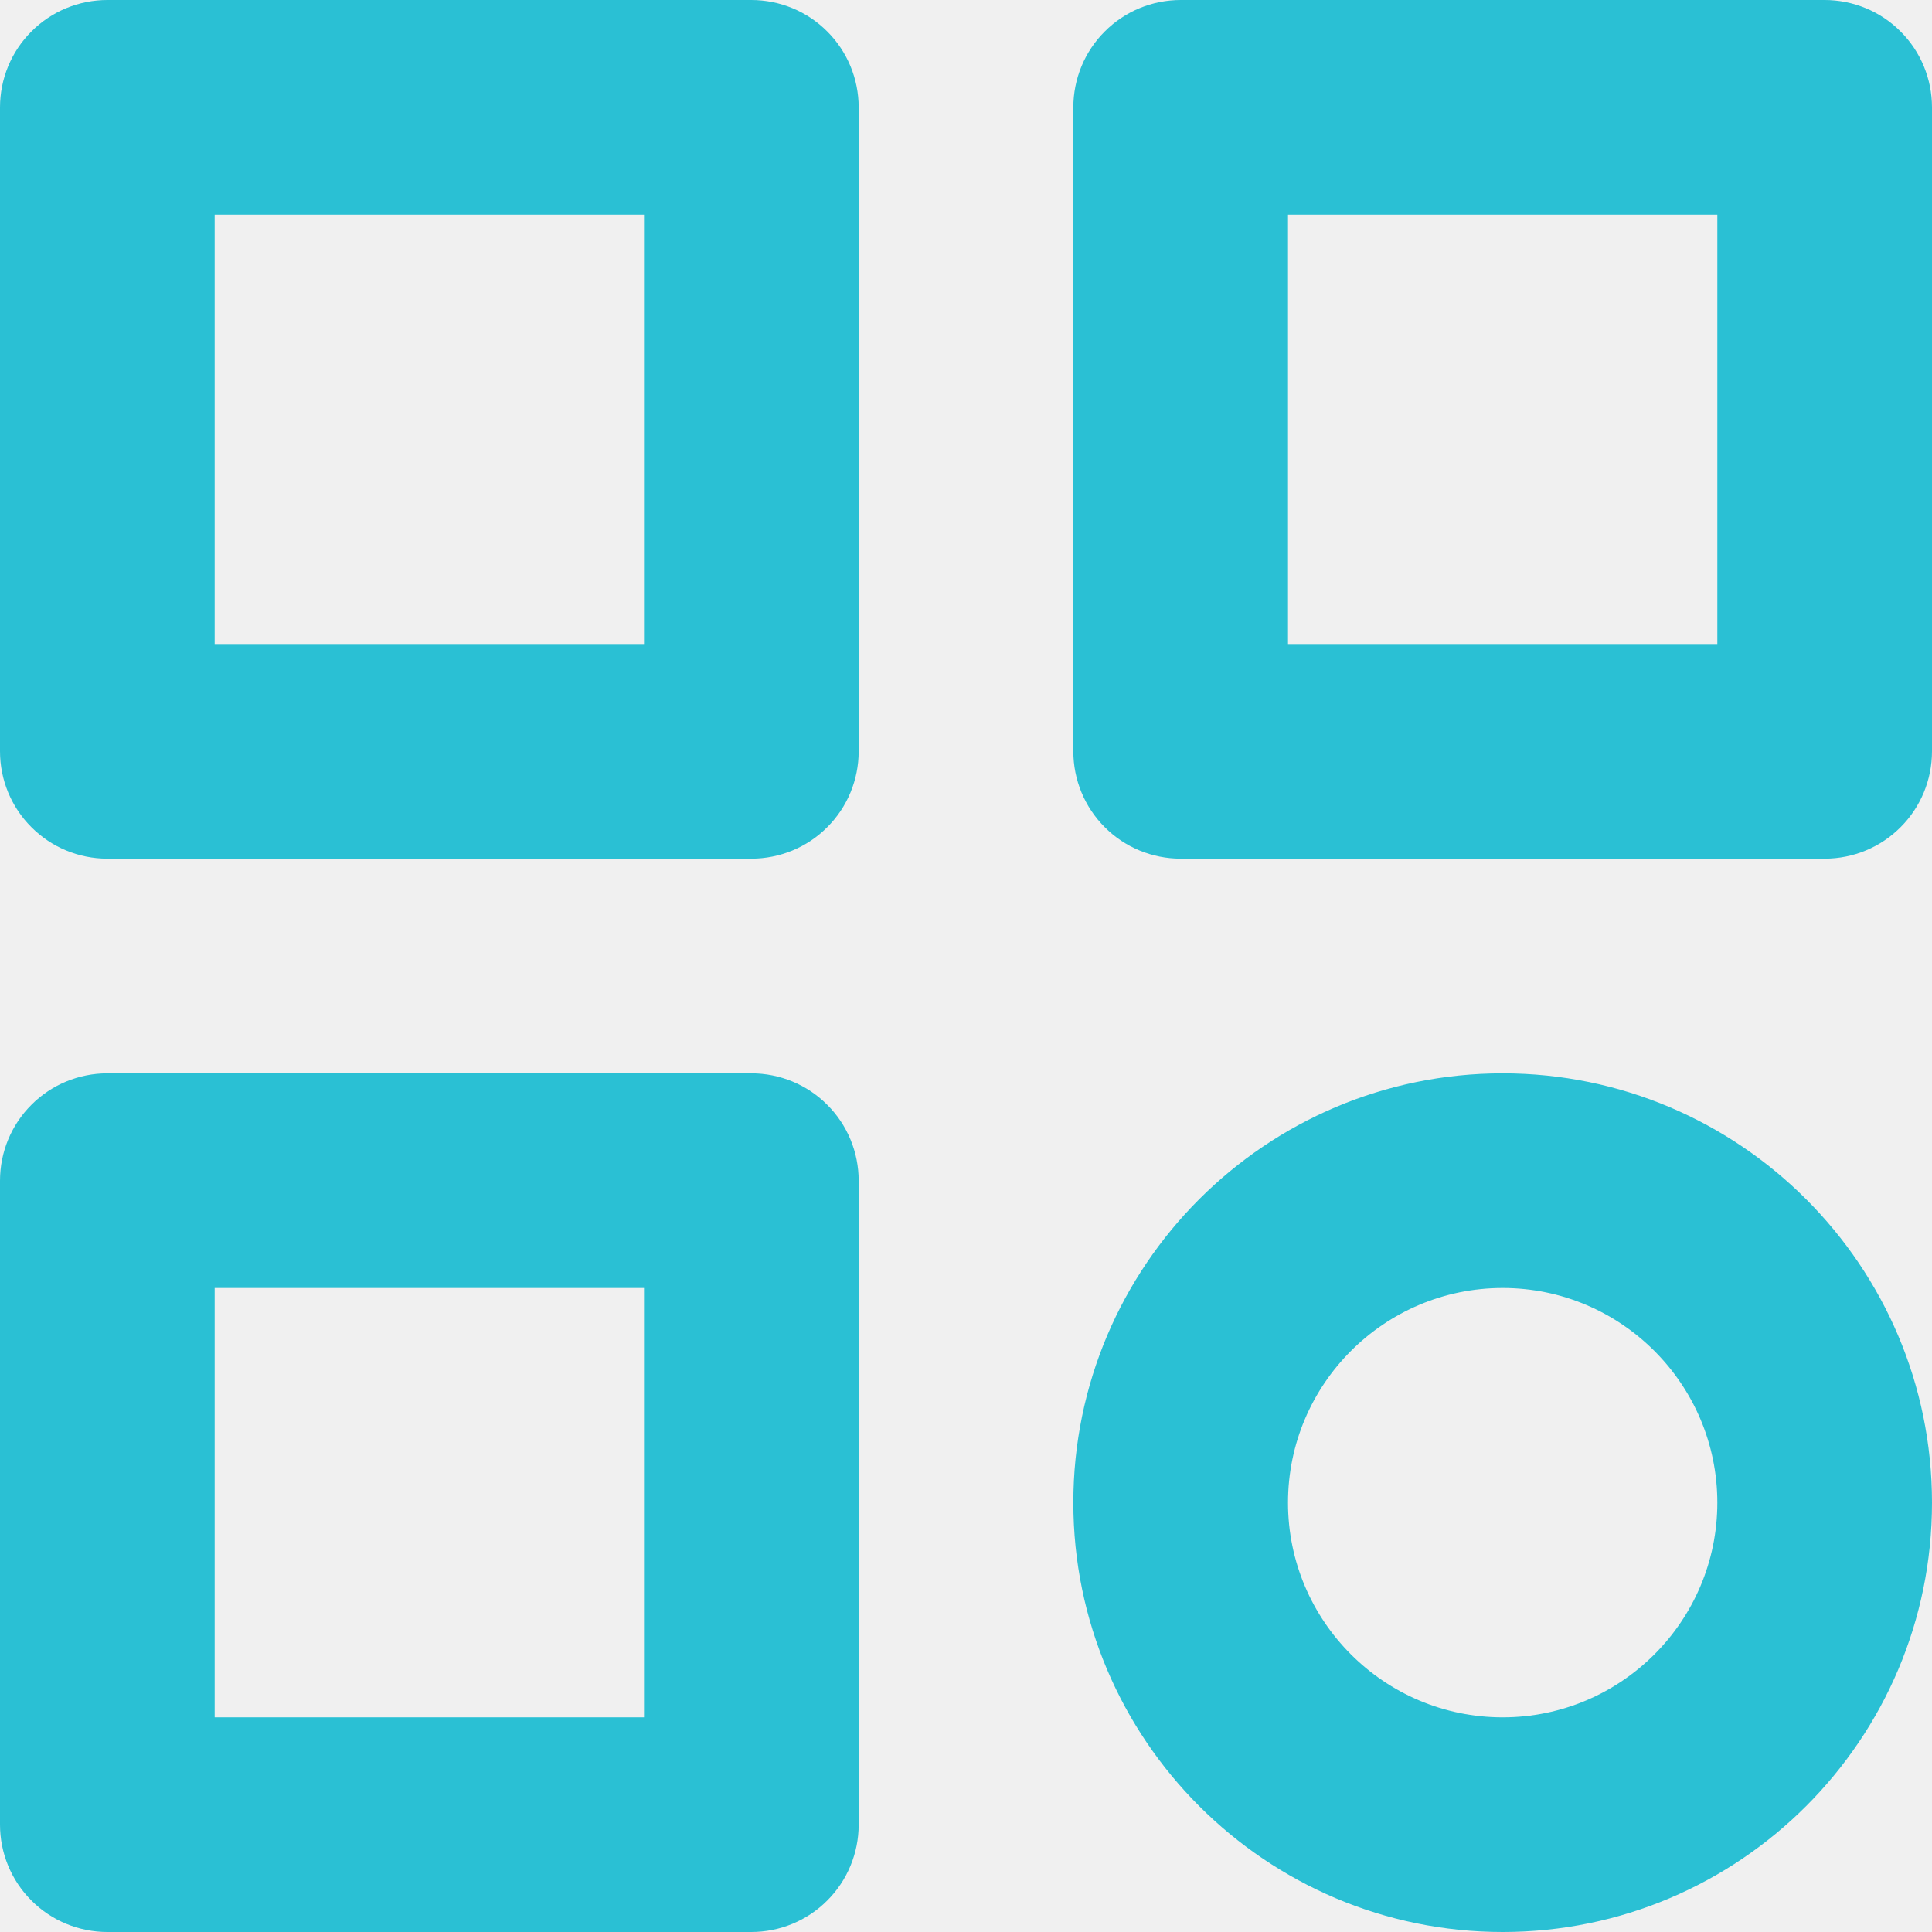
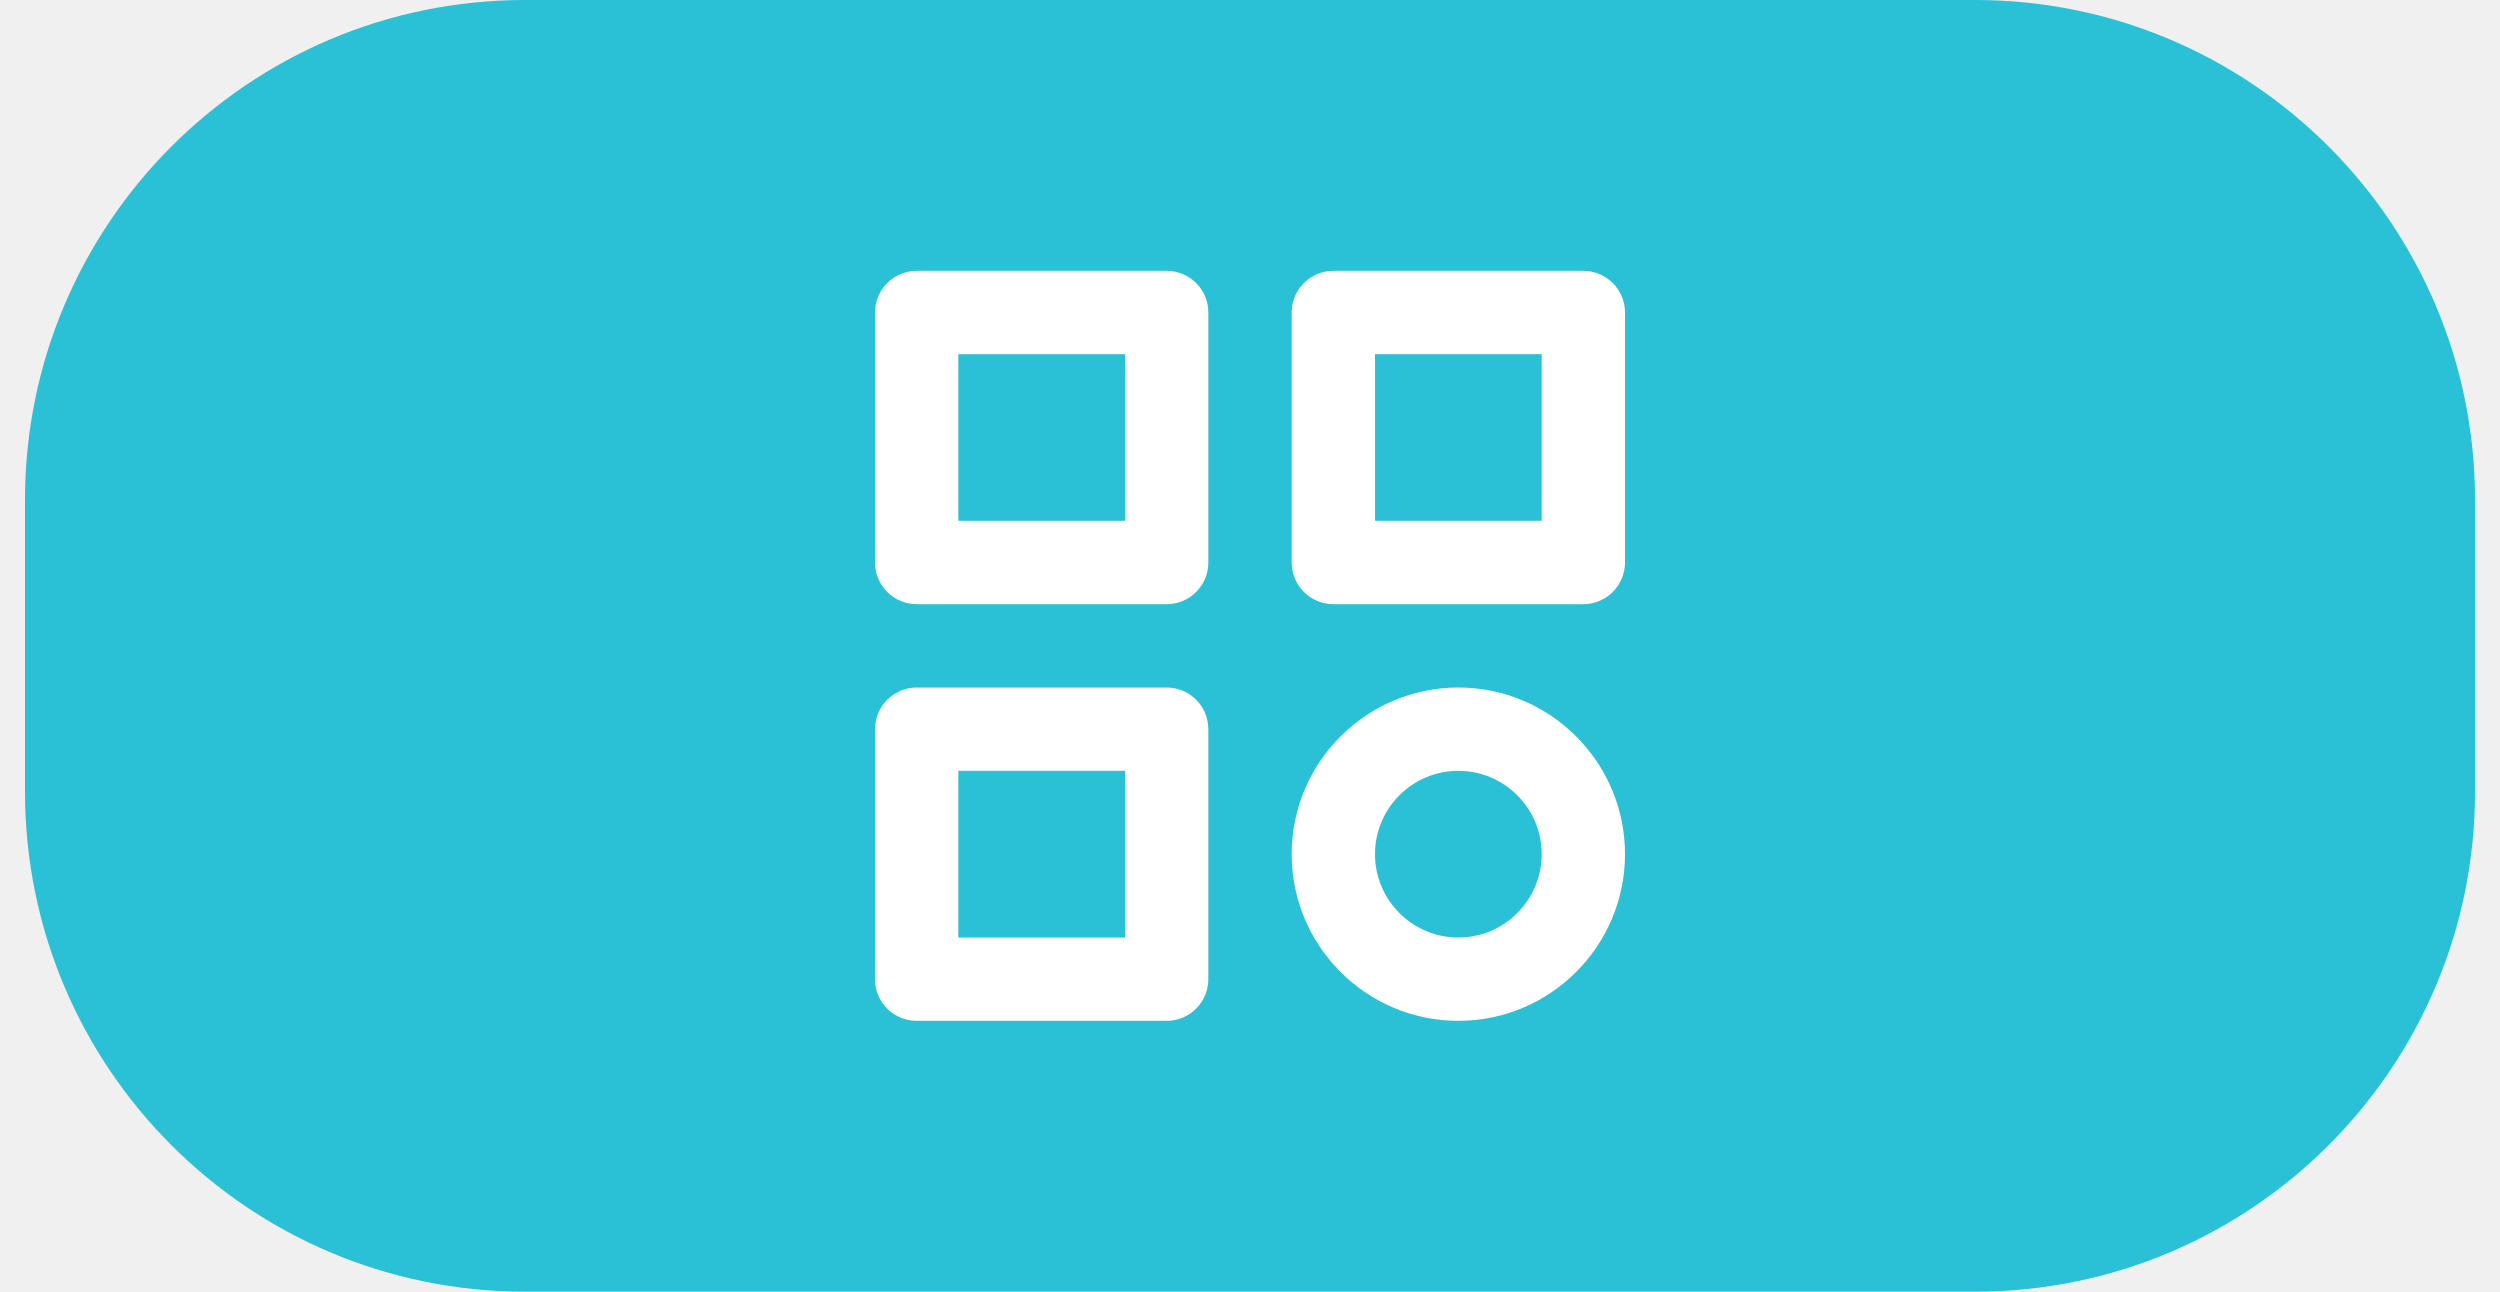
- <svg xmlns="http://www.w3.org/2000/svg" width="18" height="18" viewBox="0 0 18 18" fill="none">
-   <path d="M7 0H1C0.735 0 0.48 0.105 0.293 0.293C0.105 0.48 0 0.735 0 1V7C0 7.265 0.105 7.52 0.293 7.707C0.48 7.895 0.735 8 1 8H7C7.265 8 7.52 7.895 7.707 7.707C7.895 7.52 8 7.265 8 7V1C8 0.735 7.895 0.48 7.707 0.293C7.52 0.105 7.265 0 7 0ZM6 6H2V2H6V6ZM17 0H11C10.735 0 10.48 0.105 10.293 0.293C10.105 0.48 10 0.735 10 1V7C10 7.265 10.105 7.52 10.293 7.707C10.48 7.895 10.735 8 11 8H17C17.265 8 17.52 7.895 17.707 7.707C17.895 7.52 18 7.265 18 7V1C18 0.735 17.895 0.48 17.707 0.293C17.52 0.105 17.265 0 17 0ZM16 6H12V2H16V6ZM7 10H1C0.735 10 0.48 10.105 0.293 10.293C0.105 10.48 0 10.735 0 11V17C0 17.265 0.105 17.52 0.293 17.707C0.48 17.895 0.735 18 1 18H7C7.265 18 7.52 17.895 7.707 17.707C7.895 17.52 8 17.265 8 17V11C8 10.735 7.895 10.48 7.707 10.293C7.52 10.105 7.265 10 7 10ZM6 16H2V12H6V16ZM14 10C11.794 10 10 11.794 10 14C10 16.206 11.794 18 14 18C16.206 18 18 16.206 18 14C18 11.794 16.206 10 14 10ZM14 16C12.897 16 12 15.103 12 14C12 12.897 12.897 12 14 12C15.103 12 16 12.897 16 14C16 15.103 15.103 16 14 16Z" fill="#2AC0D4" />
+ <svg xmlns="http://www.w3.org/2000/svg" width="60" height="31" viewBox="0 0 60 31" fill="none">
+   <rect x="0.6" width="58.8" height="31" rx="12" fill="#2AC0D5" />
+   <path d="M28 6.5H22C21.735 6.5 21.48 6.605 21.293 6.793C21.105 6.98 21 7.235 21 7.5V13.5C21 13.765 21.105 14.02 21.293 14.207C21.48 14.395 21.735 14.5 22 14.5H28C28.265 14.5 28.52 14.395 28.707 14.207C28.895 14.02 29 13.765 29 13.5V7.5C29 7.235 28.895 6.98 28.707 6.793C28.52 6.605 28.265 6.5 28 6.5ZM27 12.5H23V8.5H27V12.5ZM38 6.5H32C31.735 6.5 31.48 6.605 31.293 6.793C31.105 6.98 31 7.235 31 7.5V13.5C31 13.765 31.105 14.02 31.293 14.207C31.48 14.395 31.735 14.5 32 14.5H38C38.265 14.5 38.52 14.395 38.707 14.207C38.895 14.02 39 13.765 39 13.5V7.5C39 7.235 38.895 6.98 38.707 6.793C38.52 6.605 38.265 6.5 38 6.5ZM37 12.5H33V8.5H37V12.5ZM28 16.5H22C21.735 16.5 21.48 16.605 21.293 16.793C21.105 16.98 21 17.235 21 17.5V23.5C21 23.765 21.105 24.02 21.293 24.207C21.48 24.395 21.735 24.5 22 24.5H28C28.265 24.5 28.52 24.395 28.707 24.207C28.895 24.02 29 23.765 29 23.5V17.5C29 17.235 28.895 16.98 28.707 16.793C28.52 16.605 28.265 16.5 28 16.5ZM27 22.5H23V18.5H27V22.5ZM35 16.5C32.794 16.5 31 18.294 31 20.5C31 22.706 32.794 24.5 35 24.5C37.206 24.5 39 22.706 39 20.5C39 18.294 37.206 16.5 35 16.5ZM35 22.5C33.897 22.5 33 21.603 33 20.5C33 19.397 33.897 18.5 35 18.5C36.103 18.5 37 19.397 37 20.5C37 21.603 36.103 22.5 35 22.5Z" fill="white" />
</svg>
